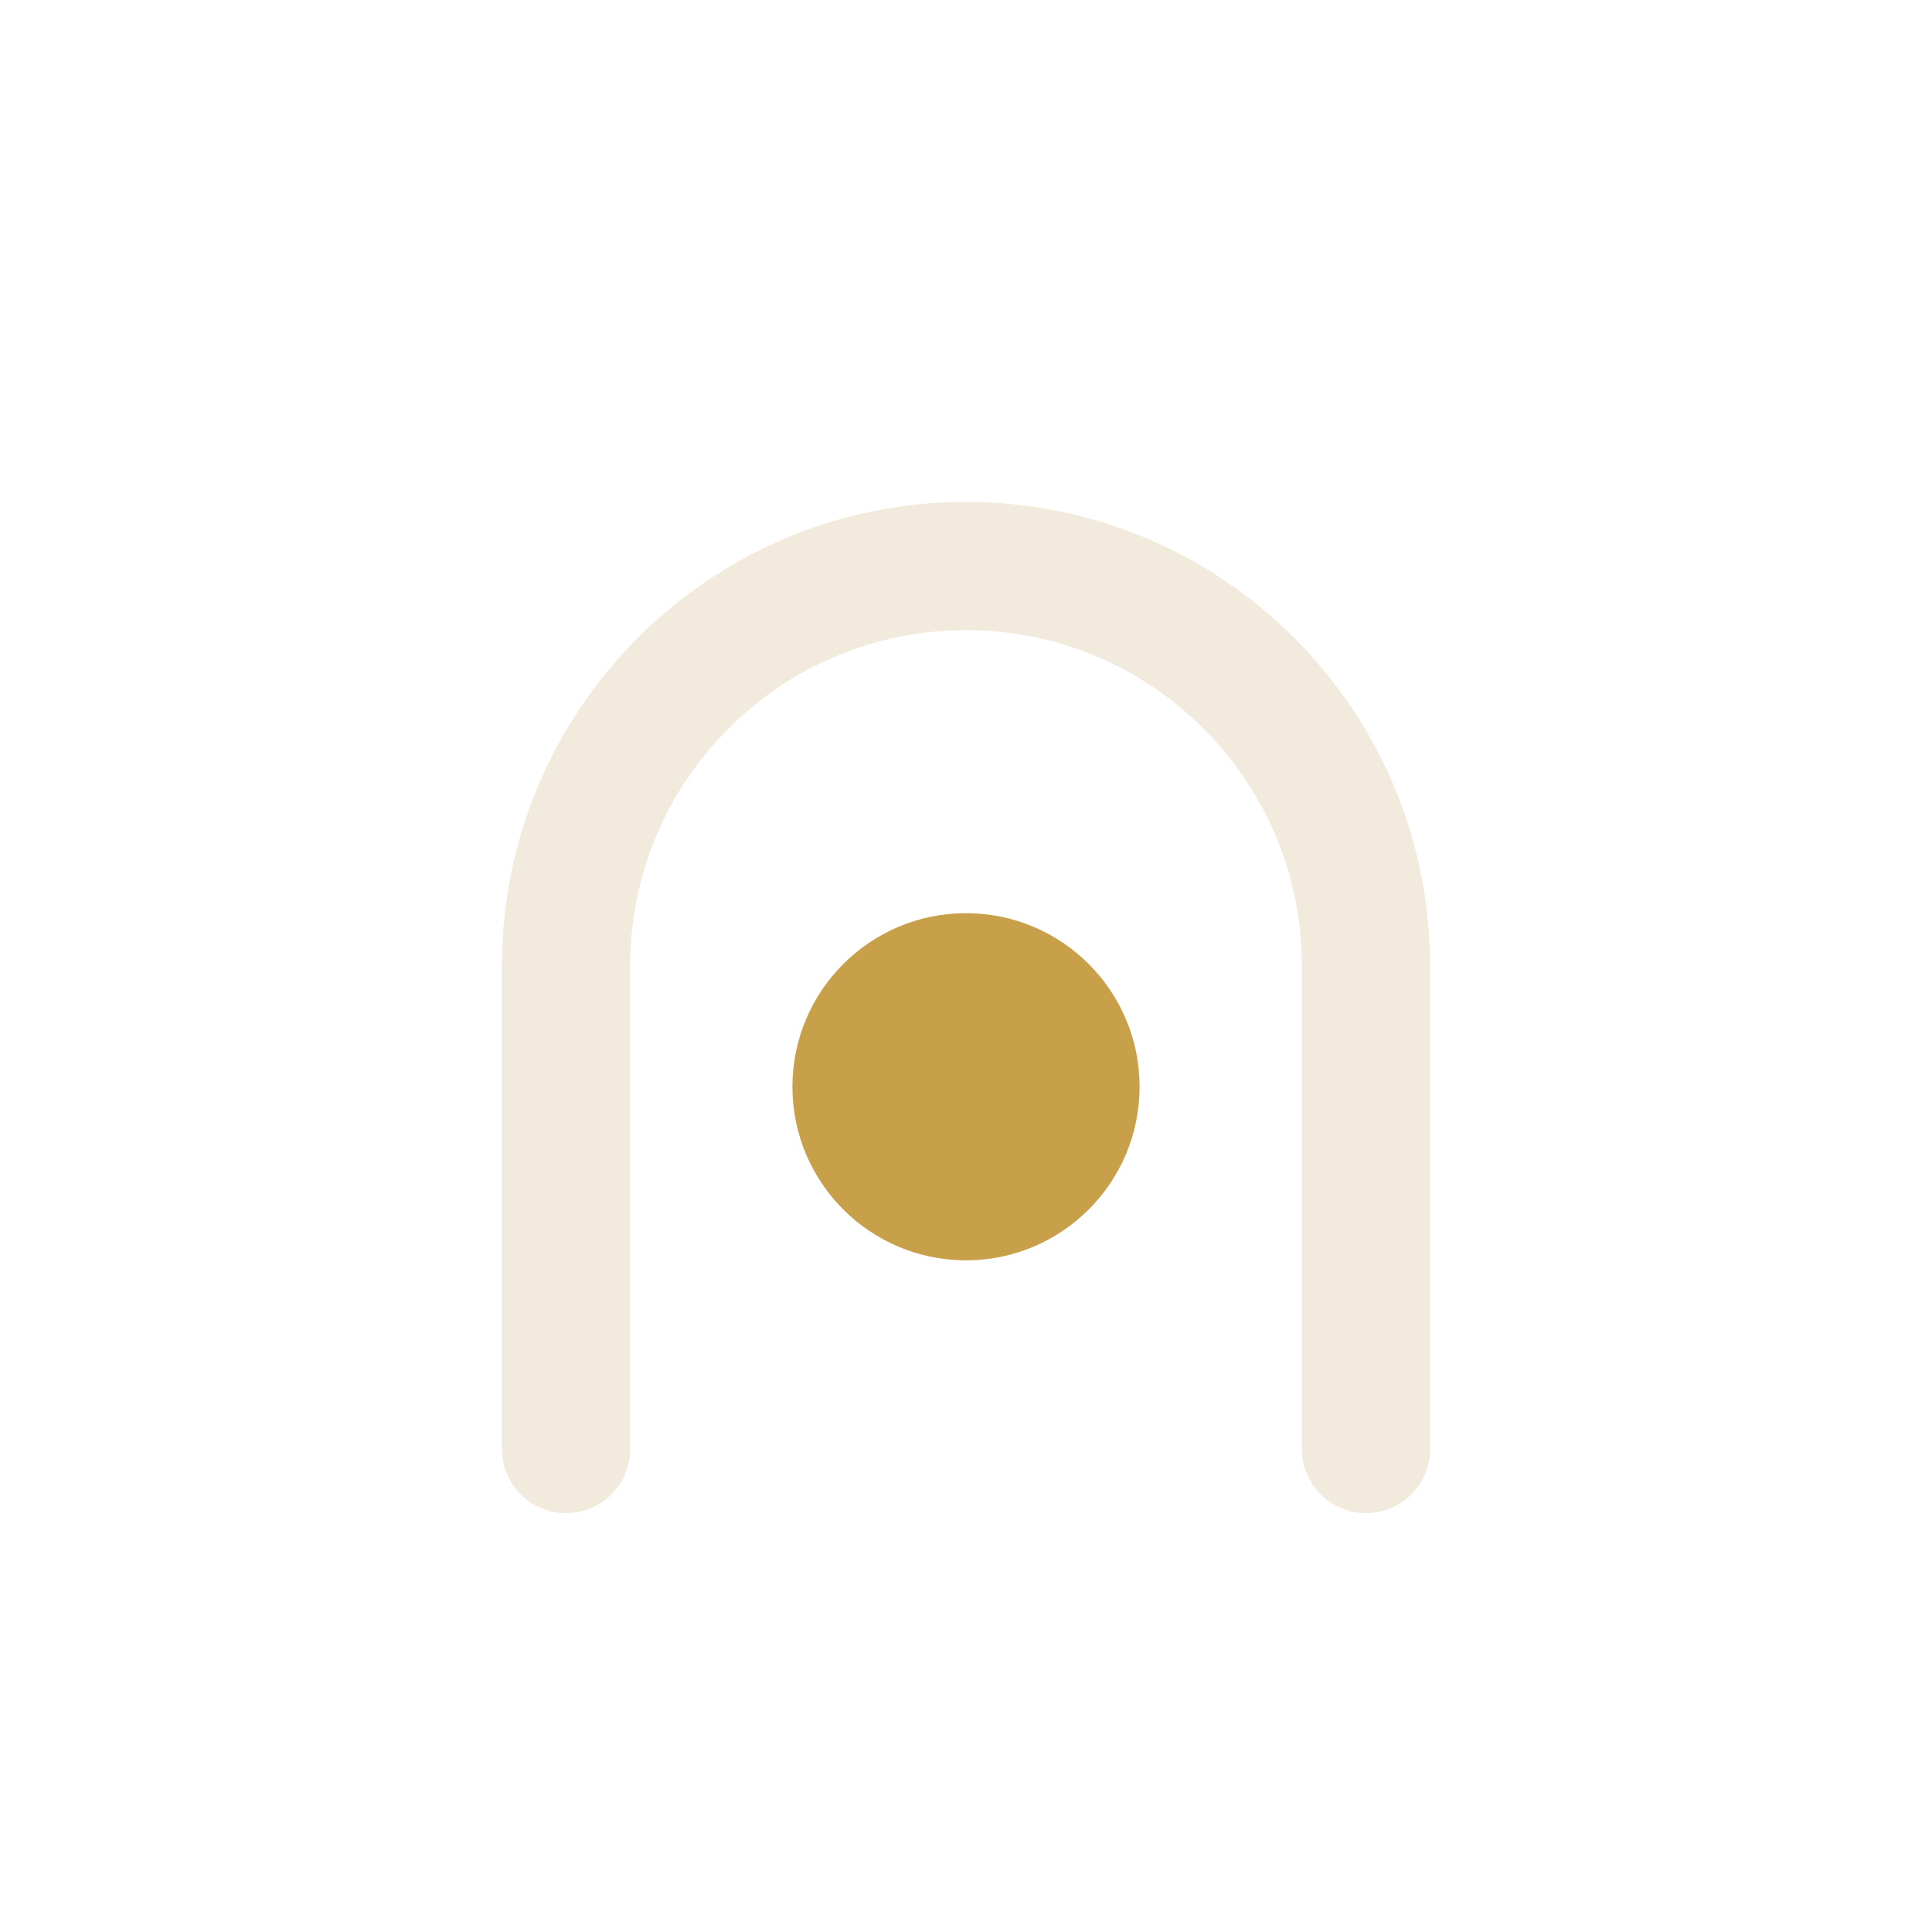
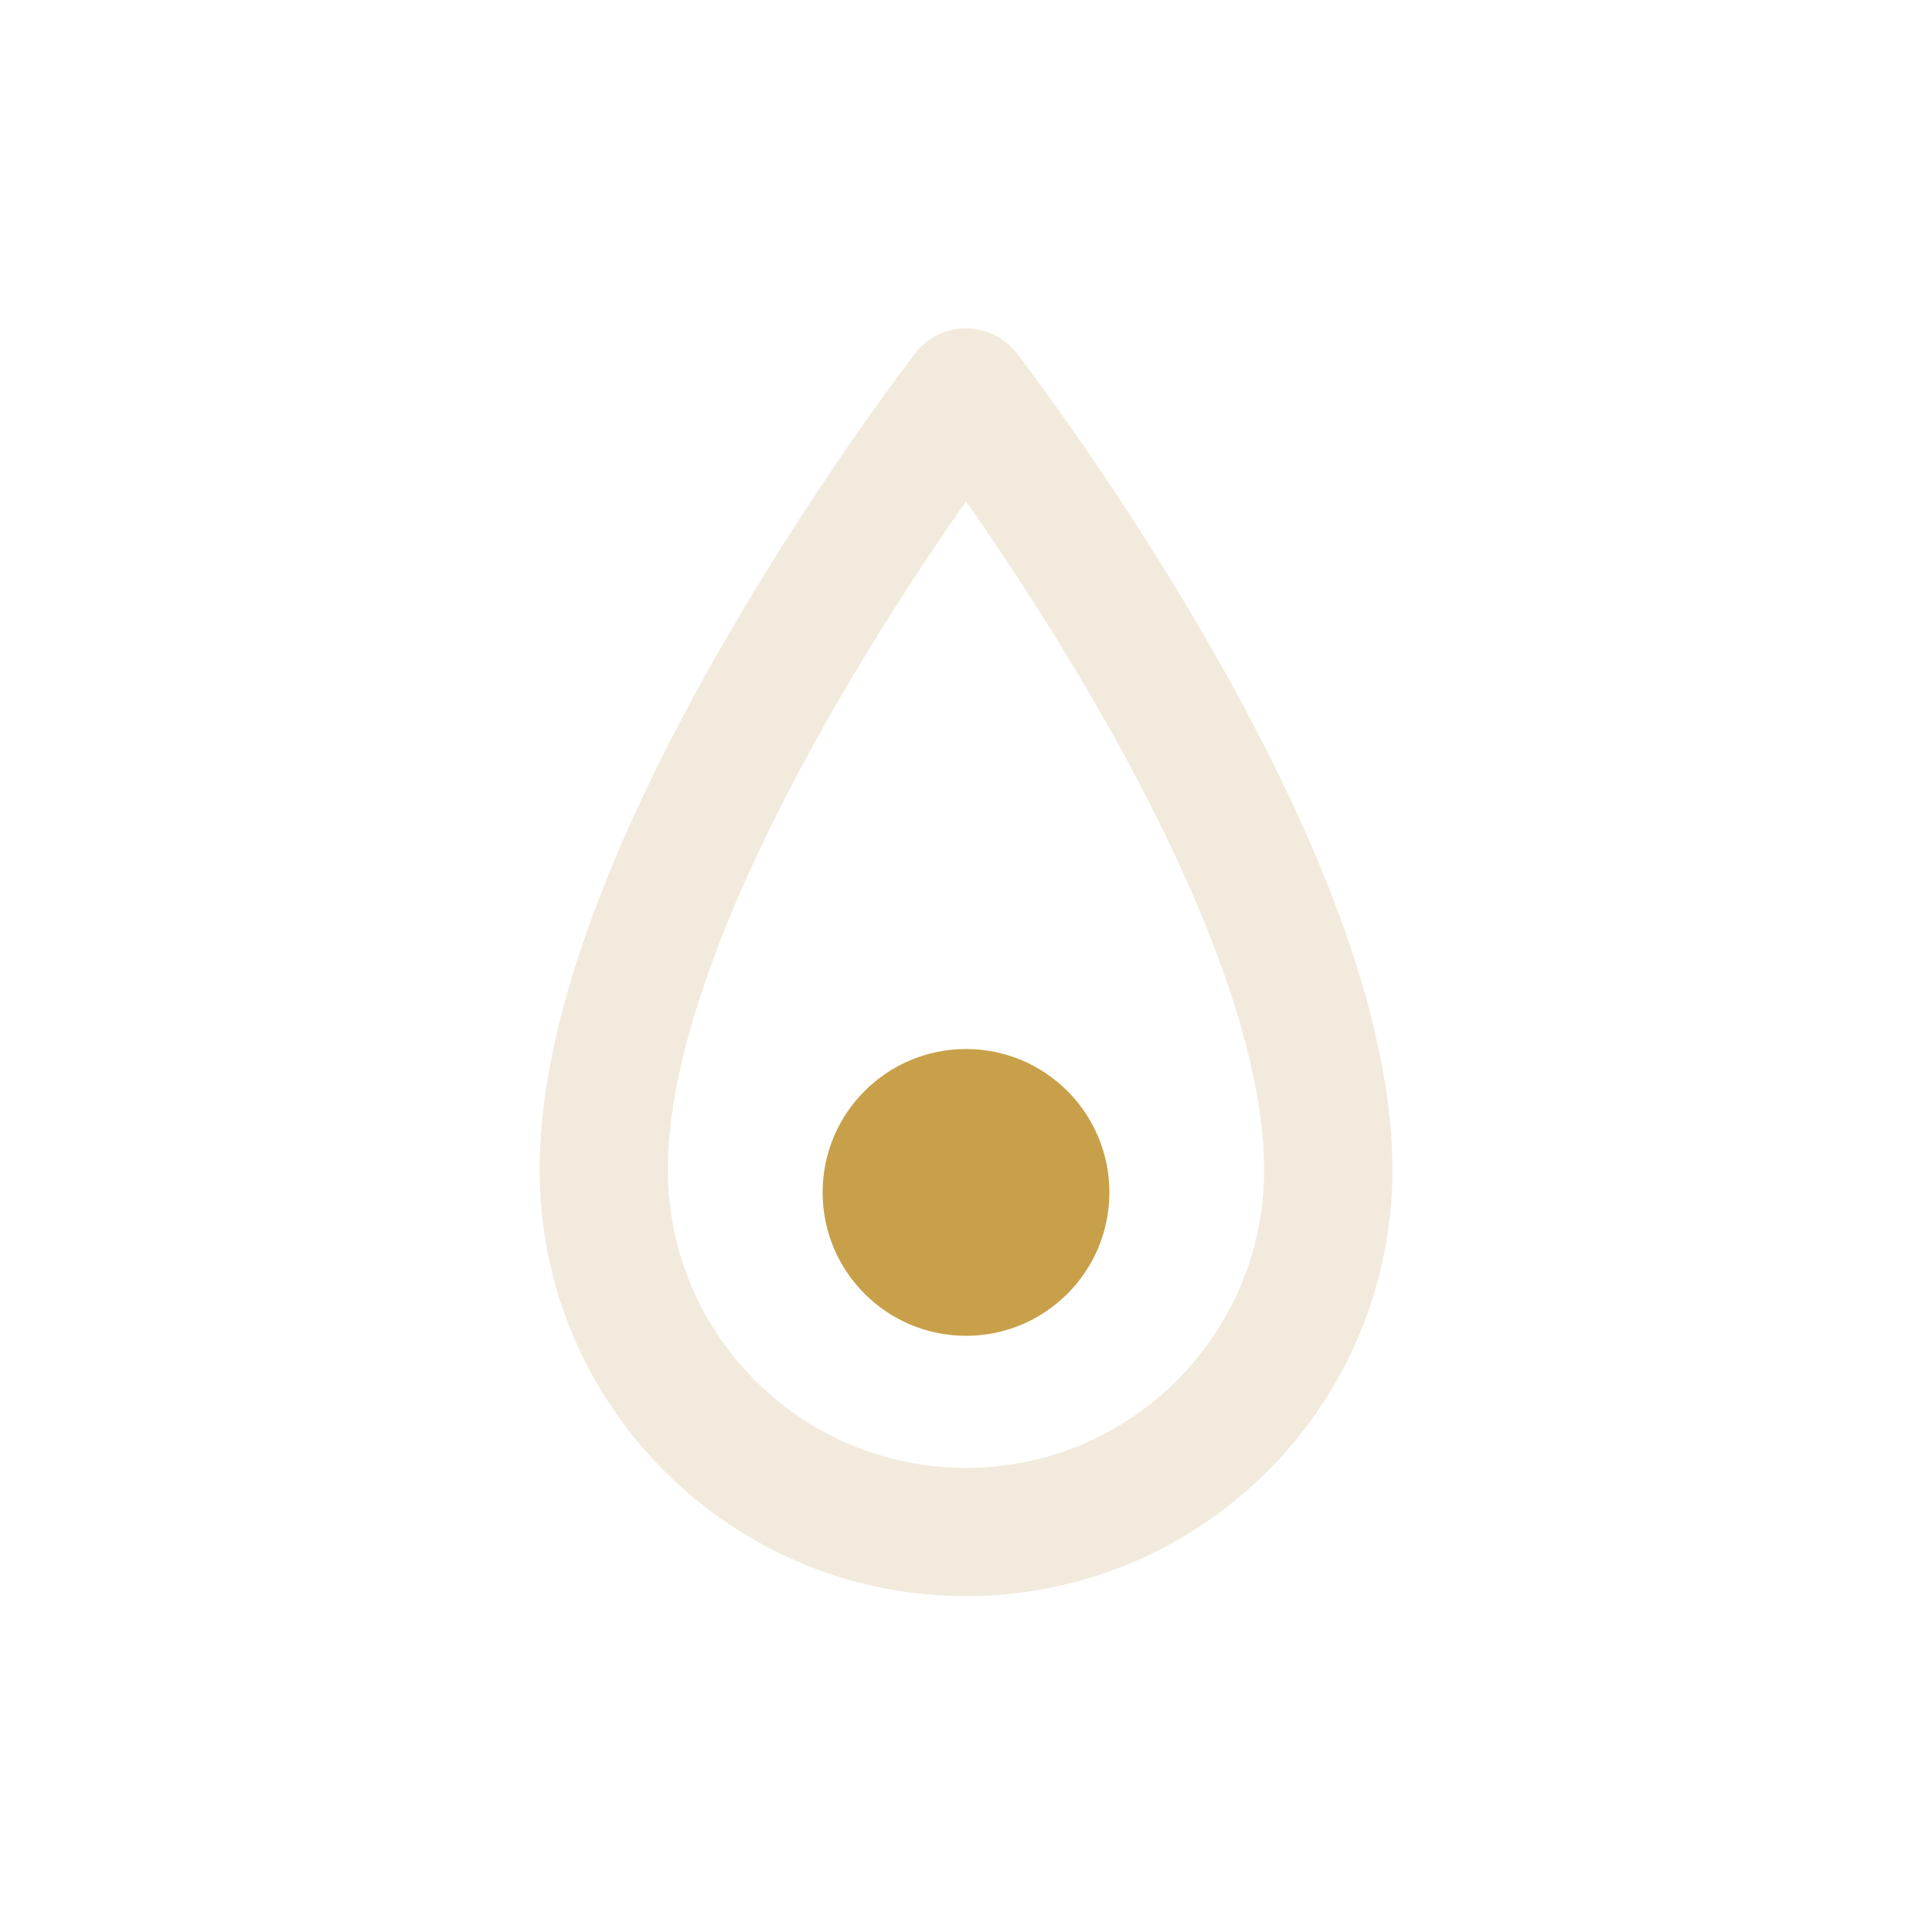
<svg xmlns="http://www.w3.org/2000/svg" viewBox="0 0 512 512">
-   <path d="M150 384V256A106 106 0 0 1 362 256V384" fill="none" stroke="#F2EBDD" stroke-width="34" stroke-linecap="round" stroke-linejoin="round" />
-   <circle cx="256" cy="288" r="46" fill="#C8A04A" />
+   <path d="M256 104C256 104 160 228 160 310A96 96 0 0 0 352 310C352 228 256 104 256 104Z" fill="none" stroke="#F2EBDD" stroke-width="34" stroke-linejoin="round" />
+   <circle cx="256" cy="316" r="38" fill="#C8A04A" />
</svg>
